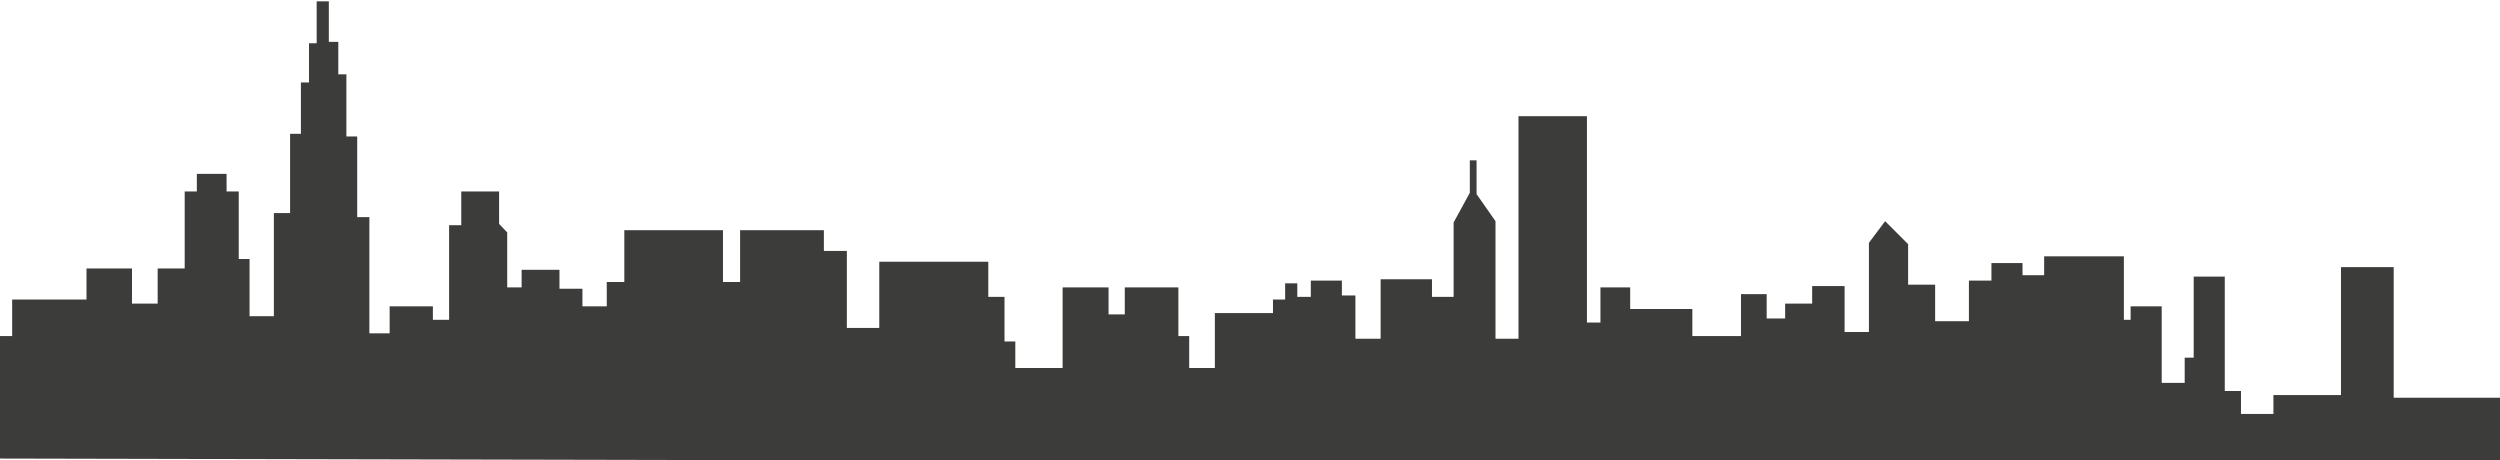
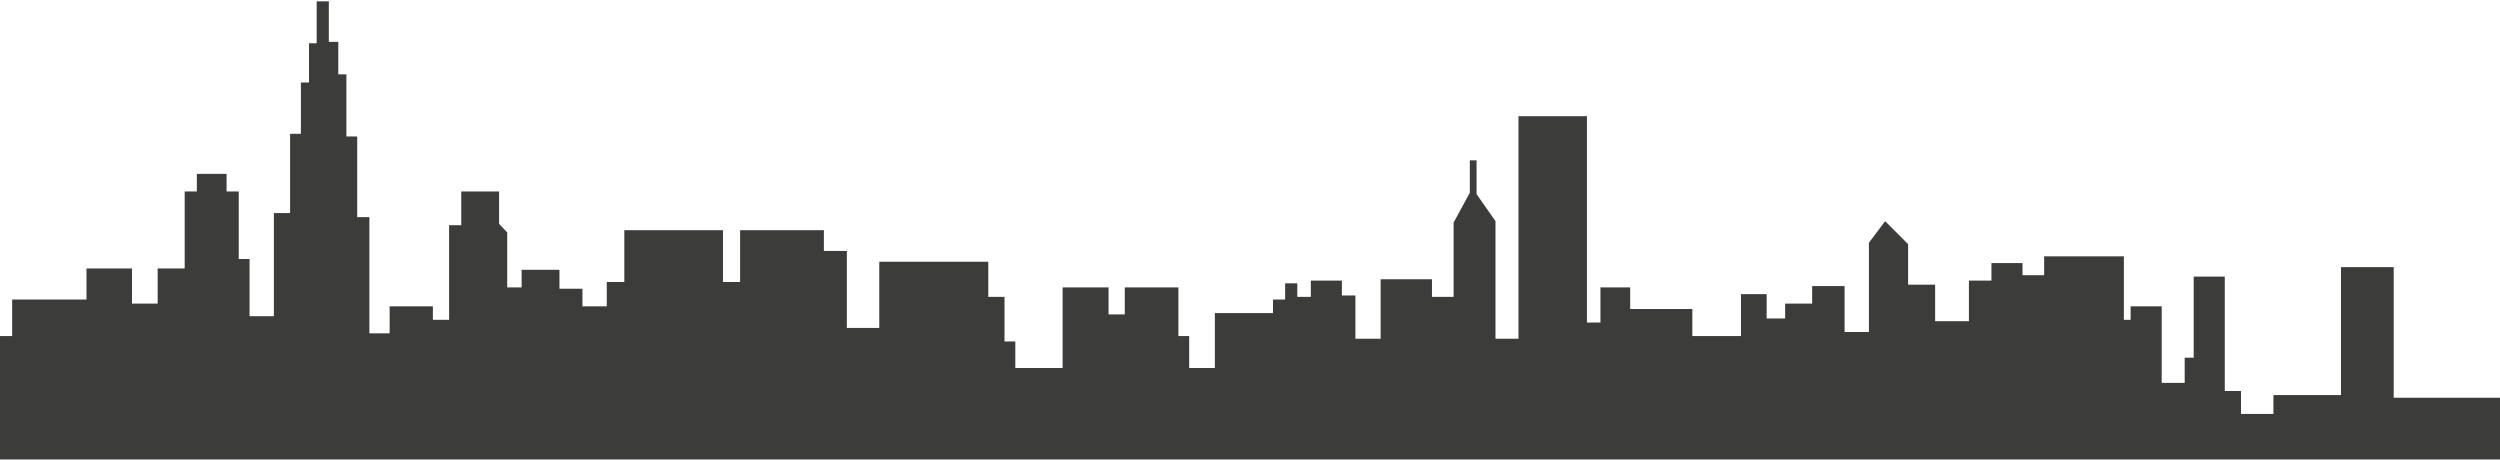
- <svg xmlns="http://www.w3.org/2000/svg" version="1.1" id="Layer_1" x="0px" y="0px" viewBox="0 0 555 102" style="enable-background:new 0 0 555 102;" xml:space="preserve">
-   <defs id="defs3412" />
-   <style type="text/css" id="style3404">
- 	.st0{fill:#3C3C3B;}
- </style>
-   <polygon class="st0" points="86.5,533 86.5,527 96.1,527 96.1,530 99.7,530 99.7,509 102.4,509 102.4,501.5 110.8,501.5 110.8,508.7 112.6,510.6 112.6,522.8 115.8,522.8 115.8,518.9 124.2,518.9 124.2,523.1 129.3,523.1 129.3,527 134.7,527 134.7,521.6 138.6,521.6 138.6,510.1 160.5,510.1 160.5,521.6 164.3,521.6 164.3,510.1 182.9,510.1 182.9,514.7 188,514.7 188,531.8 195.2,531.8 195.2,517.1 219.4,517.1 219.4,524.9 223,524.9 223,534.8 225.4,534.8 225.4,540.7 235.9,540.7 235.9,522.8 246.1,522.8 246.1,528.8 249.7,528.8 249.7,522.8 261.6,522.8 261.6,533.6 264,533.6 264,540.7 269.7,540.7 269.7,528.5 282.6,528.5 282.6,525.5 285.3,525.5 285.3,521.9 288,521.9 288,524.9 291,524.9 291,521.3 297.9,521.3 297.9,524.6 300.9,524.6 300.9,534.2 306.5,534.2 306.5,521 317.9,521 317.9,524.9 322.7,524.9 322.7,508.4 326.3,501.8 326.3,494.6 327.8,494.6 327.8,502.1 332,508.1 332,534.2 337.1,534.2 337.1,484.8 352.3,484.8 352.3,530.6 355.3,530.6 355.3,522.8 361.9,522.8 361.9,527.6 375.7,527.6 375.7,533.6 386.5,533.6 386.5,524.3 392.2,524.3 392.2,529.7 396.3,529.7 396.3,526.4 402.3,526.4 402.3,522.5 409.5,522.5 409.5,532.7 414.9,532.7 414.9,512.9 418.5,508.1 423.6,513.2 423.6,522.2 429.6,522.2 429.6,530.3 437.1,530.3 437.1,521.3 442.1,521.3 442.1,517.4 449,517.4 449,520.1 453.8,520.1 453.8,515.9 471.5,515.9 471.5,530 473,530 473,527 479.9,527 479.9,544 485,544 485,538.4 487,538.4 487,520.4 493.9,520.4 493.9,545.8 497.5,545.8 497.5,550.9 504.7,550.9 504.7,546.7 519.7,546.7 519.7,518.3 531.4,518.3 531.4,547.3 555.3,547.3 555.3,562 0,560.8 0,533.6 2.7,533.6 2.7,525.5 19.2,525.5 19.2,518.6 29.3,518.6 29.3,526.4 35,526.4 35,518.6 41,518.6 41,501.5 43.7,501.5 43.7,497.6 50.3,497.6 50.3,501.5 53,501.5 53,516.5 55.4,516.5 55.4,529.2 60.8,529.2 60.8,506.3 64.4,506.3 64.4,488.7 66.8,488.7 66.8,477.3 68.6,477.3 68.6,468.6 70.3,468.6 70.3,459.3 73,459.3 73,468.3 75.1,468.3 75.1,475.5 76.9,475.5 76.9,489.3 79.3,489.3 79.3,507.2 82,507.2 82,533 " id="polygon3406" clip-path="none" transform="translate(0,-459)" style="fill:#3c3c3b" />
+ <svg xmlns="http://www.w3.org/2000/svg" viewBox="0 0 555 102">
+   <polygon points="86.5,74 86.5,68 96.1,68 96.1,71 99.7,71 99.7,50 102.4,50 102.4,42.5 110.8,42.5 110.8,49.7 112.6,51.6 112.6,63.8 115.8,63.8 115.8,59.9 124.2,59.9 124.2,64.1 129.3,64.1 129.3,68 134.7,68 134.7,62.6 138.6,62.6 138.6,51.1 160.5,51.1 160.5,62.6 164.3,62.6 164.3,51.1 182.9,51.1 182.9,55.7 188,55.7 188,72.8 195.2,72.8 195.2,58.1 219.4,58.1 219.4,65.9 223,65.9 223,75.8 225.4,75.8 225.4,81.7 235.9,81.7 235.9,63.8 246.1,63.8 246.1,69.8 249.7,69.8 249.7,63.8 261.6,63.8 261.6,74.6 264,74.6 264,81.7 269.7,81.7 269.7,69.5 282.6,69.5 282.6,66.5 285.3,66.5 285.3,62.9 288,62.9 288,65.9 291,65.9 291,62.3 297.9,62.3 297.9,65.6 300.9,65.6 300.9,75.2 306.5,75.2 306.5,62 317.9,62 317.9,65.9 322.7,65.9 322.7,49.4 326.3,42.8 326.3,35.6 327.8,35.6 327.8,43.1 332,49.1 332,75.2 337.1,75.2 337.1,25.8 352.3,25.8 352.3,71.6 355.3,71.6 355.3,63.8 361.9,63.8 361.9,68.6 375.7,68.6 375.7,74.6 386.5,74.6 386.5,65.3 392.2,65.3 392.2,70.7 396.3,70.7 396.3,67.4 402.3,67.4 402.3,63.5 409.5,63.5 409.5,73.7 414.9,73.7 414.9,53.9 418.5,49.1 423.6,54.2 423.6,63.2 429.6,63.2 429.6,71.3 437.1,71.3 437.1,62.3 442.1,62.3 442.1,58.4 449,58.4 449,61.1 453.8,61.1 453.8,56.9 471.5,56.9 471.5,71 473,71 473,68 479.9,68 479.9,85 485,85 485,79.4 487,79.4 487,61.4 493.9,61.4 493.9,86.8 497.5,86.8 497.5,91.9 504.7,91.9 504.7,87.7 519.7,87.7 519.7,59.3 531.4,59.3 531.4,88.3 555,88.3 555,102 0,102 0,74.6 2.7,74.6 2.7,66.5 19.2,66.5 19.2,59.6 29.3,59.6 29.3,67.4 35,67.4 35,59.6 41,59.6 41,42.5 43.7,42.5 43.7,38.6 50.3,38.6 50.3,42.5 53,42.5 53,57.5 55.4,57.5 55.4,70.2 60.8,70.2 60.8,47.3 64.4,47.3 64.4,29.7 66.8,29.7 66.8,18.3 68.6,18.3 68.6,9.6 70.3,9.6 70.3,0.3 73,0.3 73,9.3 75.1,9.3 75.1,16.5 76.9,16.5 76.9,30.3 79.3,30.3 79.3,48.2 82,48.2 82,74" style="fill:#3c3c3b" />
</svg>
